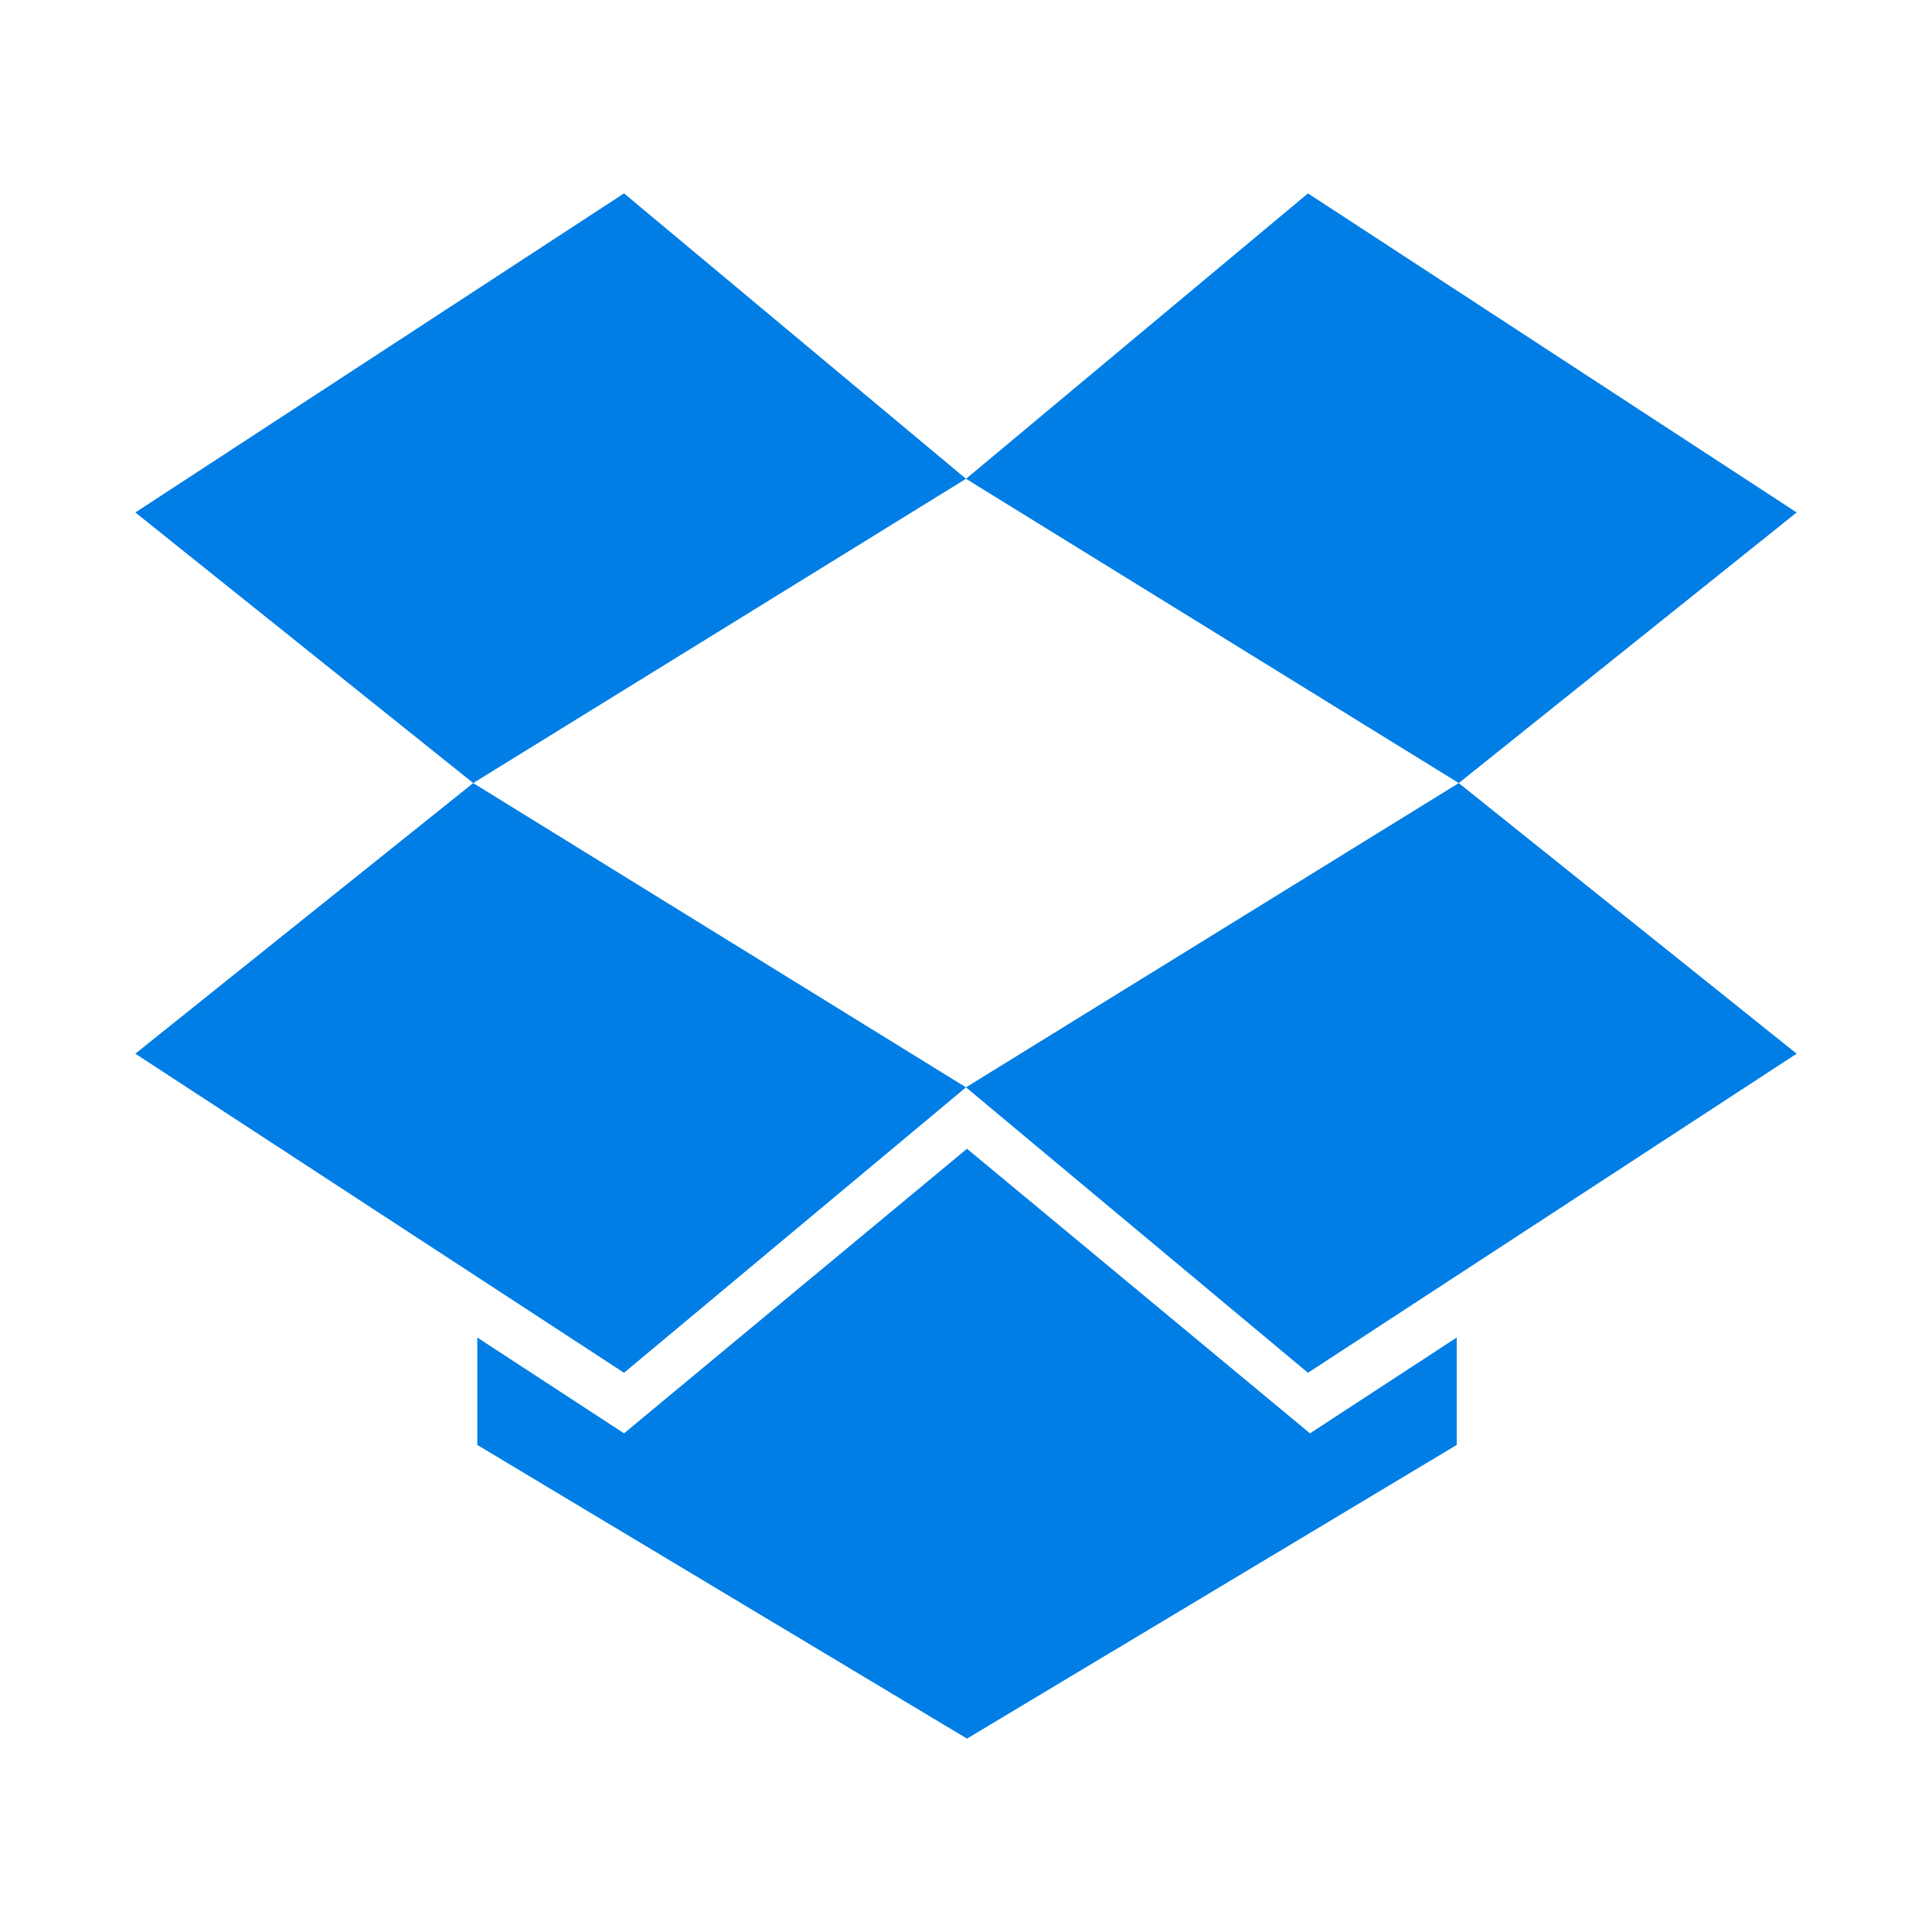
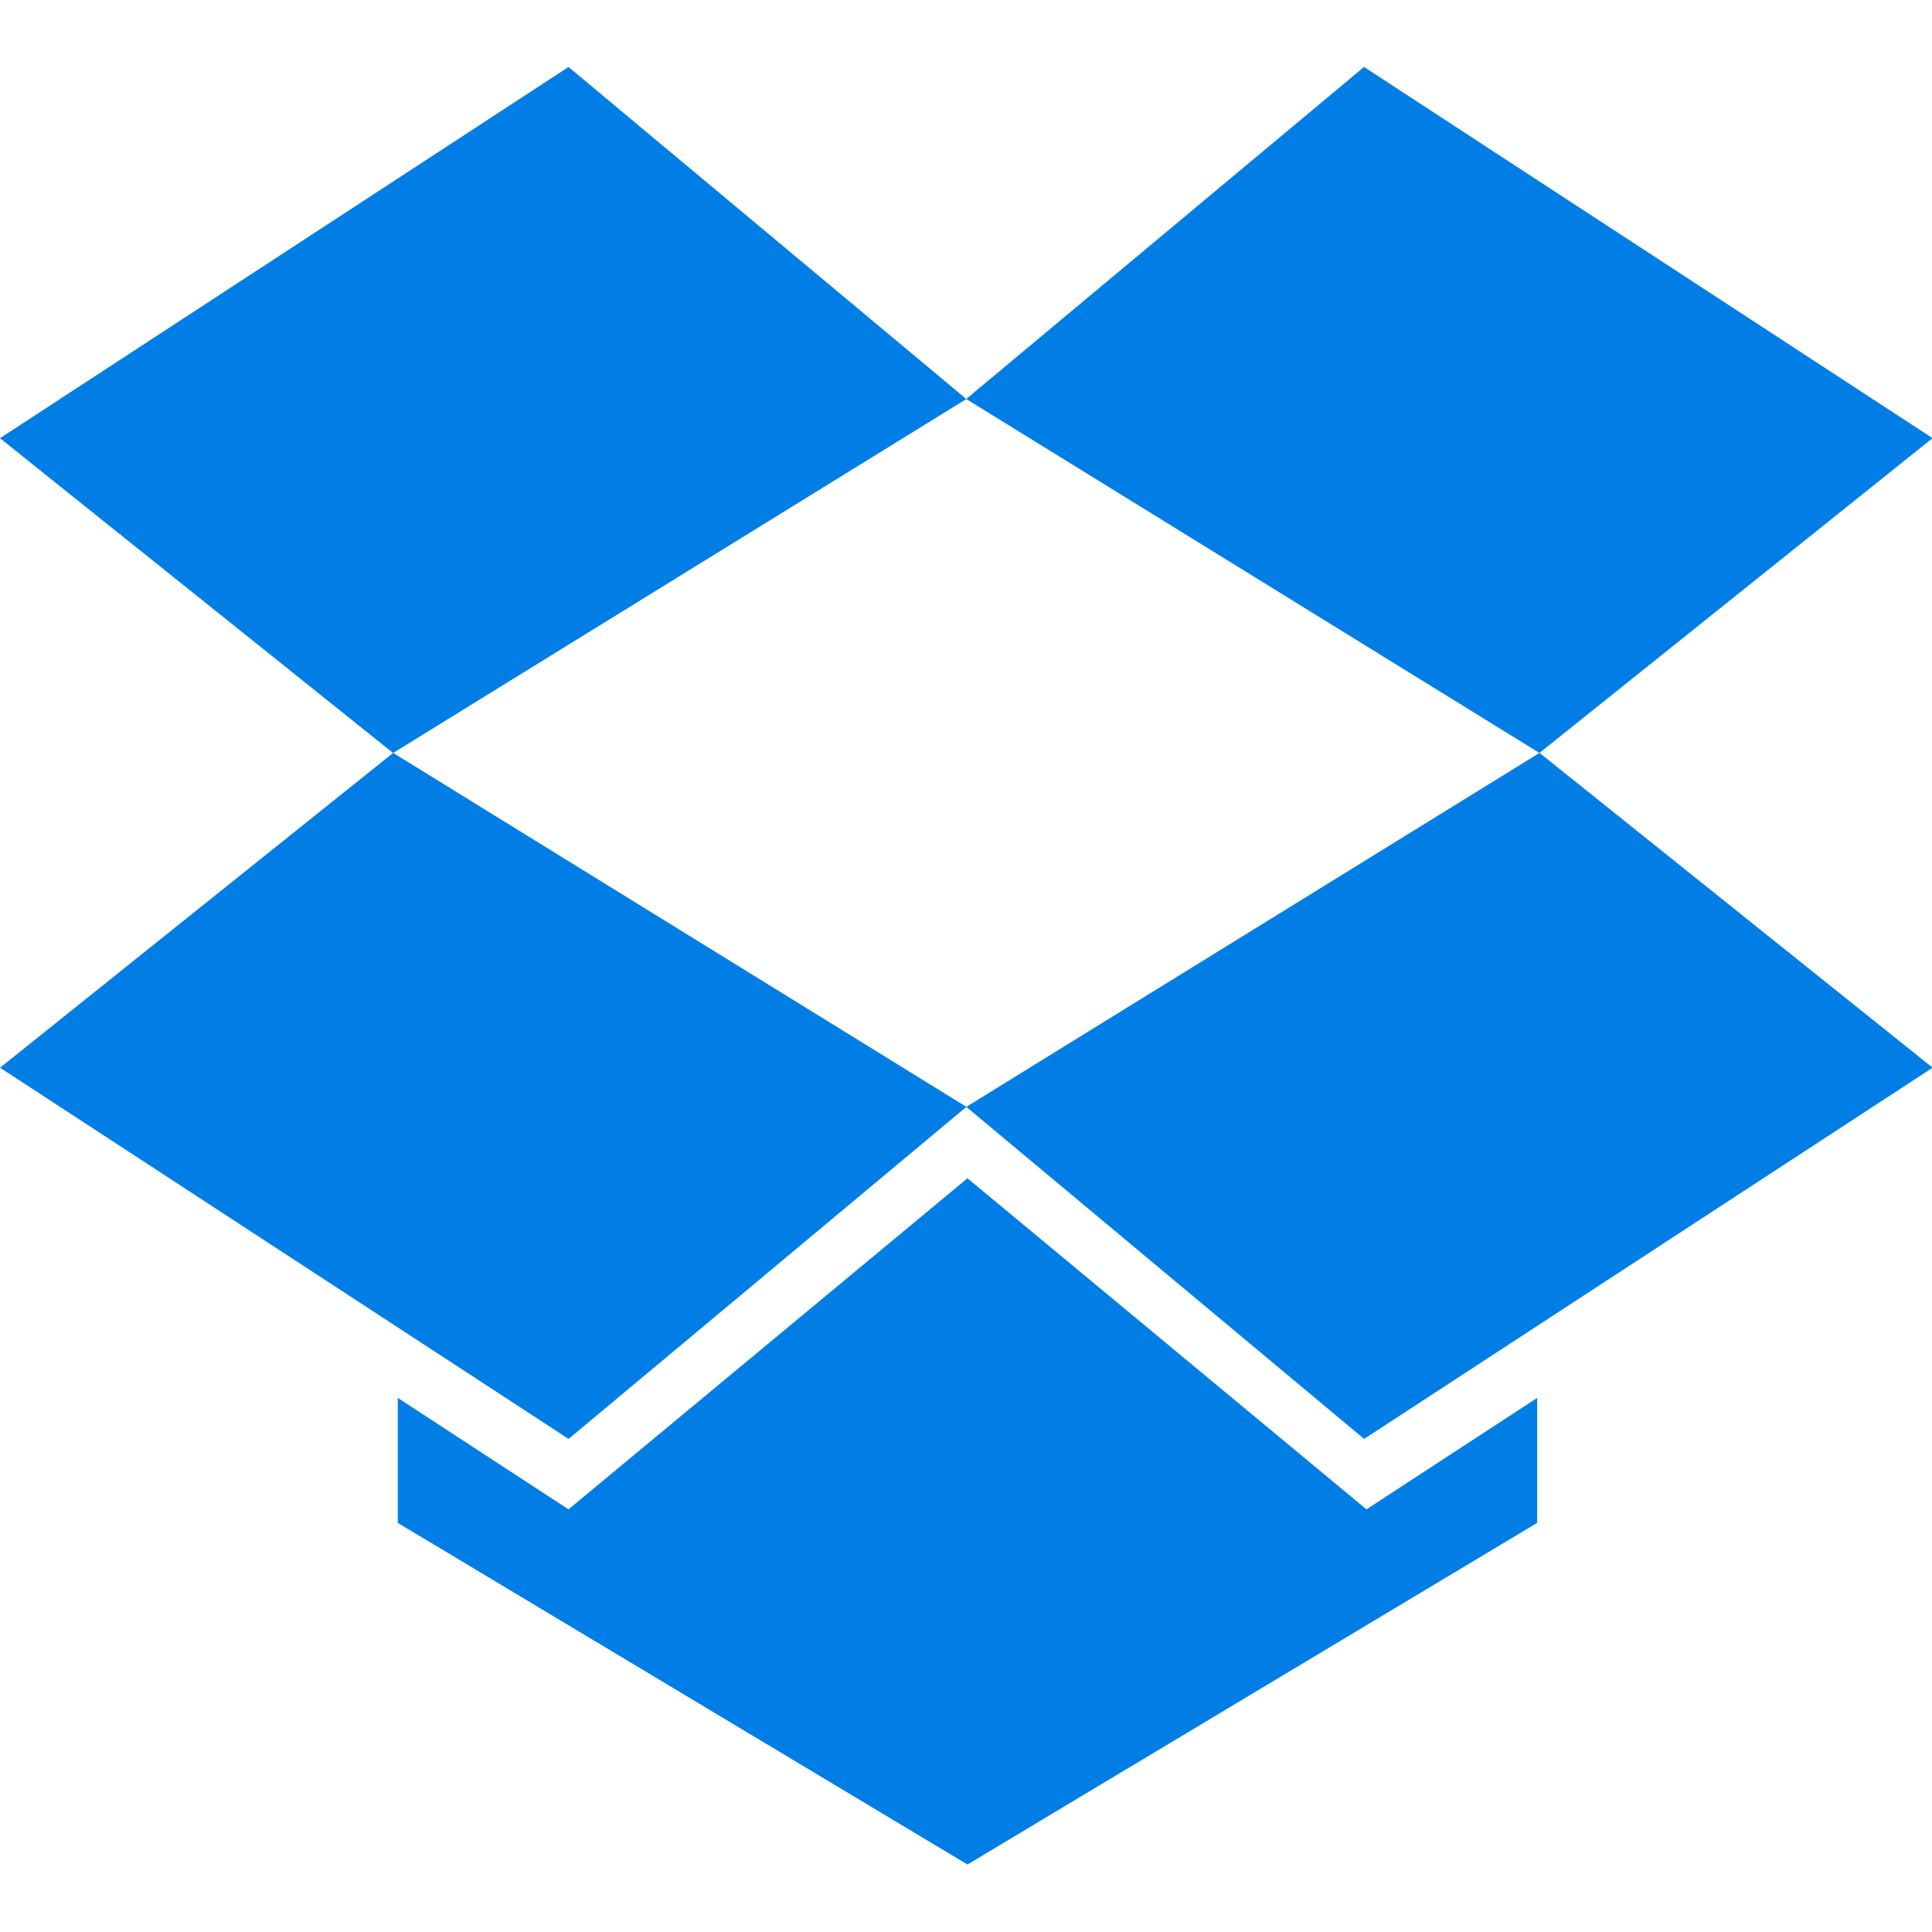
<svg xmlns="http://www.w3.org/2000/svg" width="512" height="512">
  <defs>
    <clipPath>
      <path d="M 0,170 446,170 446,0 0,0 0,170 z" />
    </clipPath>
  </defs>
  <g>
    <g>
      <g>
-         <path d="M 0,0 -29.63,-19.346 -9.143,-35.752 20.732,-17.305 0,0 z" fill="#007ee5" transform="matrix(4.371 0 0 -4.371 165.376 51.247)" />
+         <path d="M 0,0 -29.63,-19.346 -9.143,-35.752 20.732,-17.305 0,0 z" fill="#007ee5" transform="matrix(5.085 0 0 -5.085 150.667 17.753)" />
      </g>
      <g>
-         <path d="M 0,0 29.63,-19.346 50.362,-2.04 20.487,16.407 0,0 z" fill="#007ee5" transform="matrix(4.371 0 0 -4.371 35.859 279.239)" />
+         <path d="M 0,0 29.63,-19.346 50.362,-2.04 20.487,16.407 0,0 z" fill="#007ee5" transform="matrix(5.085 0 0 -5.085 .014 282.954)" />
      </g>
      <g>
-         <path d="M 0,0 20.733,-17.306 50.362,2.04 29.875,18.447 0,0 z" fill="#007ee5" transform="matrix(4.371 0 0 -4.371 256 288.157)" />
+         <path d="M 0,0 20.733,-17.306 50.362,2.04 29.875,18.447 0,0 z" fill="#007ee5" transform="matrix(5.085 0 0 -5.085 256.08 293.327)" />
      </g>
      <g>
-         <path d="M 0,0 -29.629,19.346 -50.362,2.041 -20.487,-16.406 0,0 z" fill="#007ee5" transform="matrix(4.371 0 0 -4.371 476.139 135.81)" />
+         <path d="M 0,0 -29.629,19.346 -50.362,2.041 -20.487,-16.406 0,0 z" fill="#007ee5" transform="matrix(5.085 0 0 -5.085 512.147 116.117)" />
      </g>
      <g>
-         <path d="m 0,0 -20.793,-17.254 -8.897,5.809 0,-6.513 29.69,-17.805 29.691,17.805 0,6.513 -8.896,-5.809 L 0,0 z" fill="#007ee5" transform="matrix(4.371 0 0 -4.371 256.264 304.432)" />
+         <path d="m 0,0 -20.793,-17.254 -8.897,5.809 0,-6.513 29.69,-17.805 29.691,17.805 0,6.513 -8.896,-5.809 L 0,0 z" fill="#007ee5" transform="matrix(5.085 0 0 -5.085 256.389 312.258)" />
      </g>
    </g>
  </g>
</svg>
